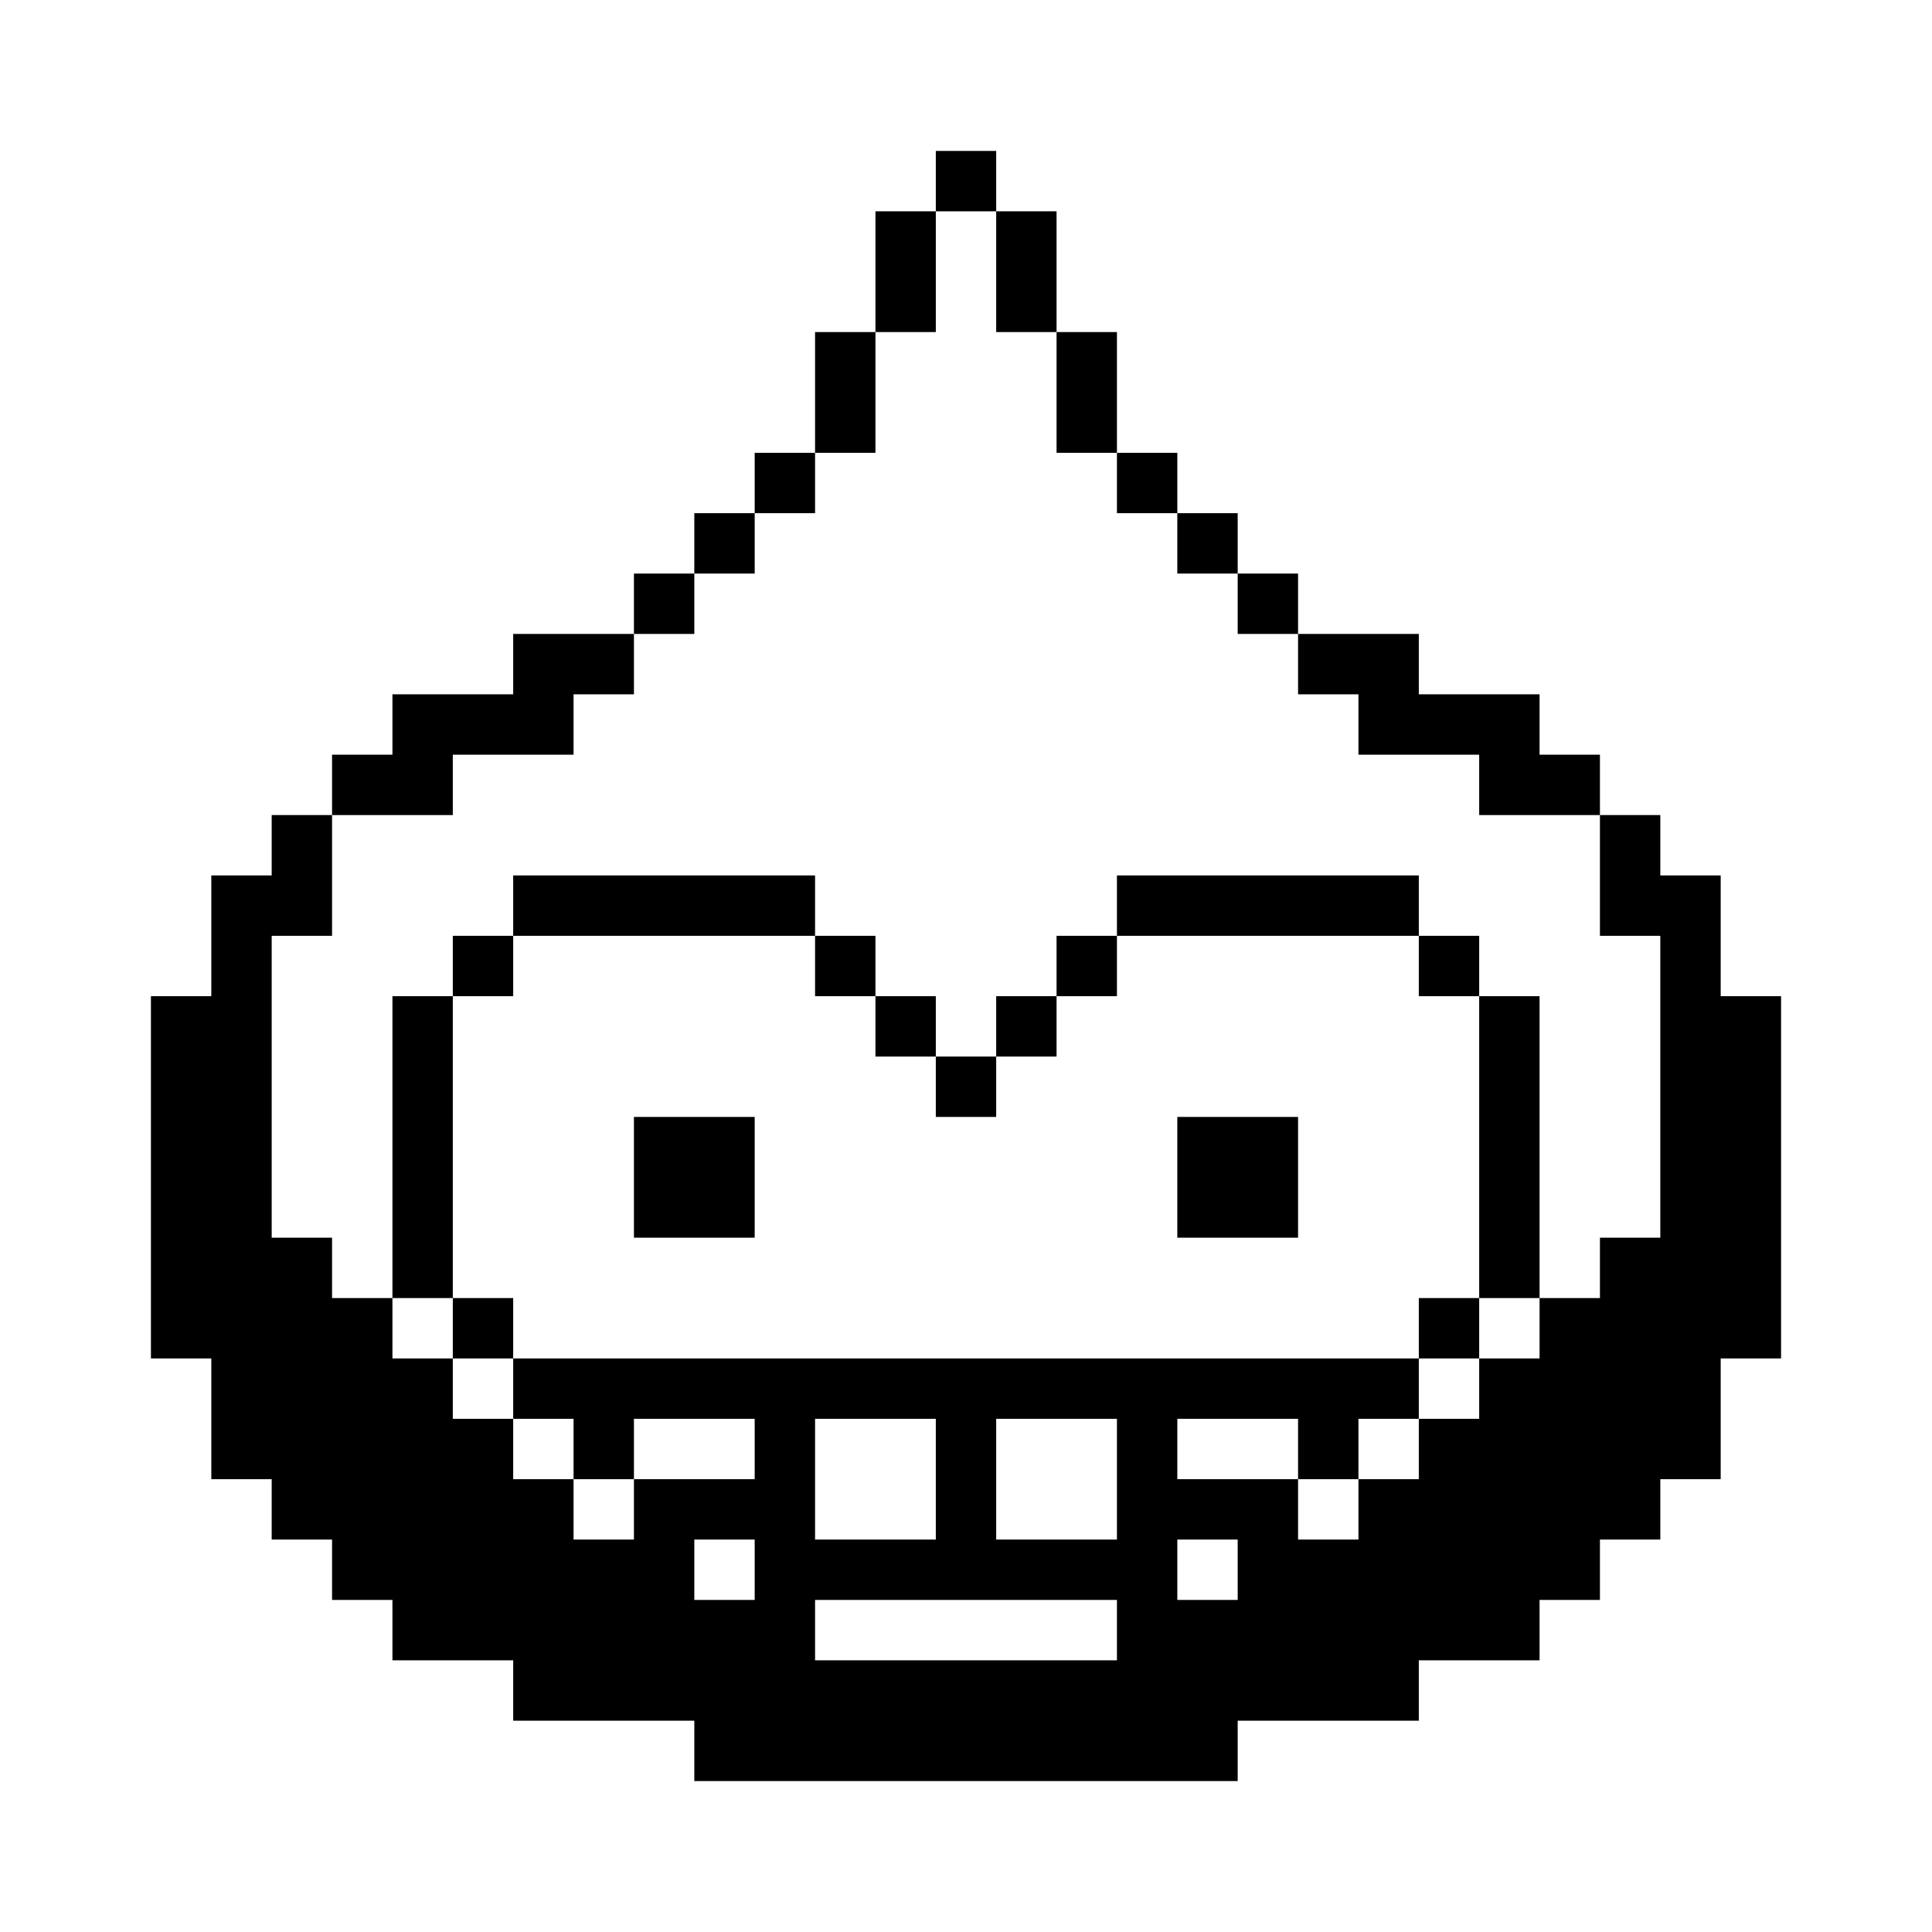
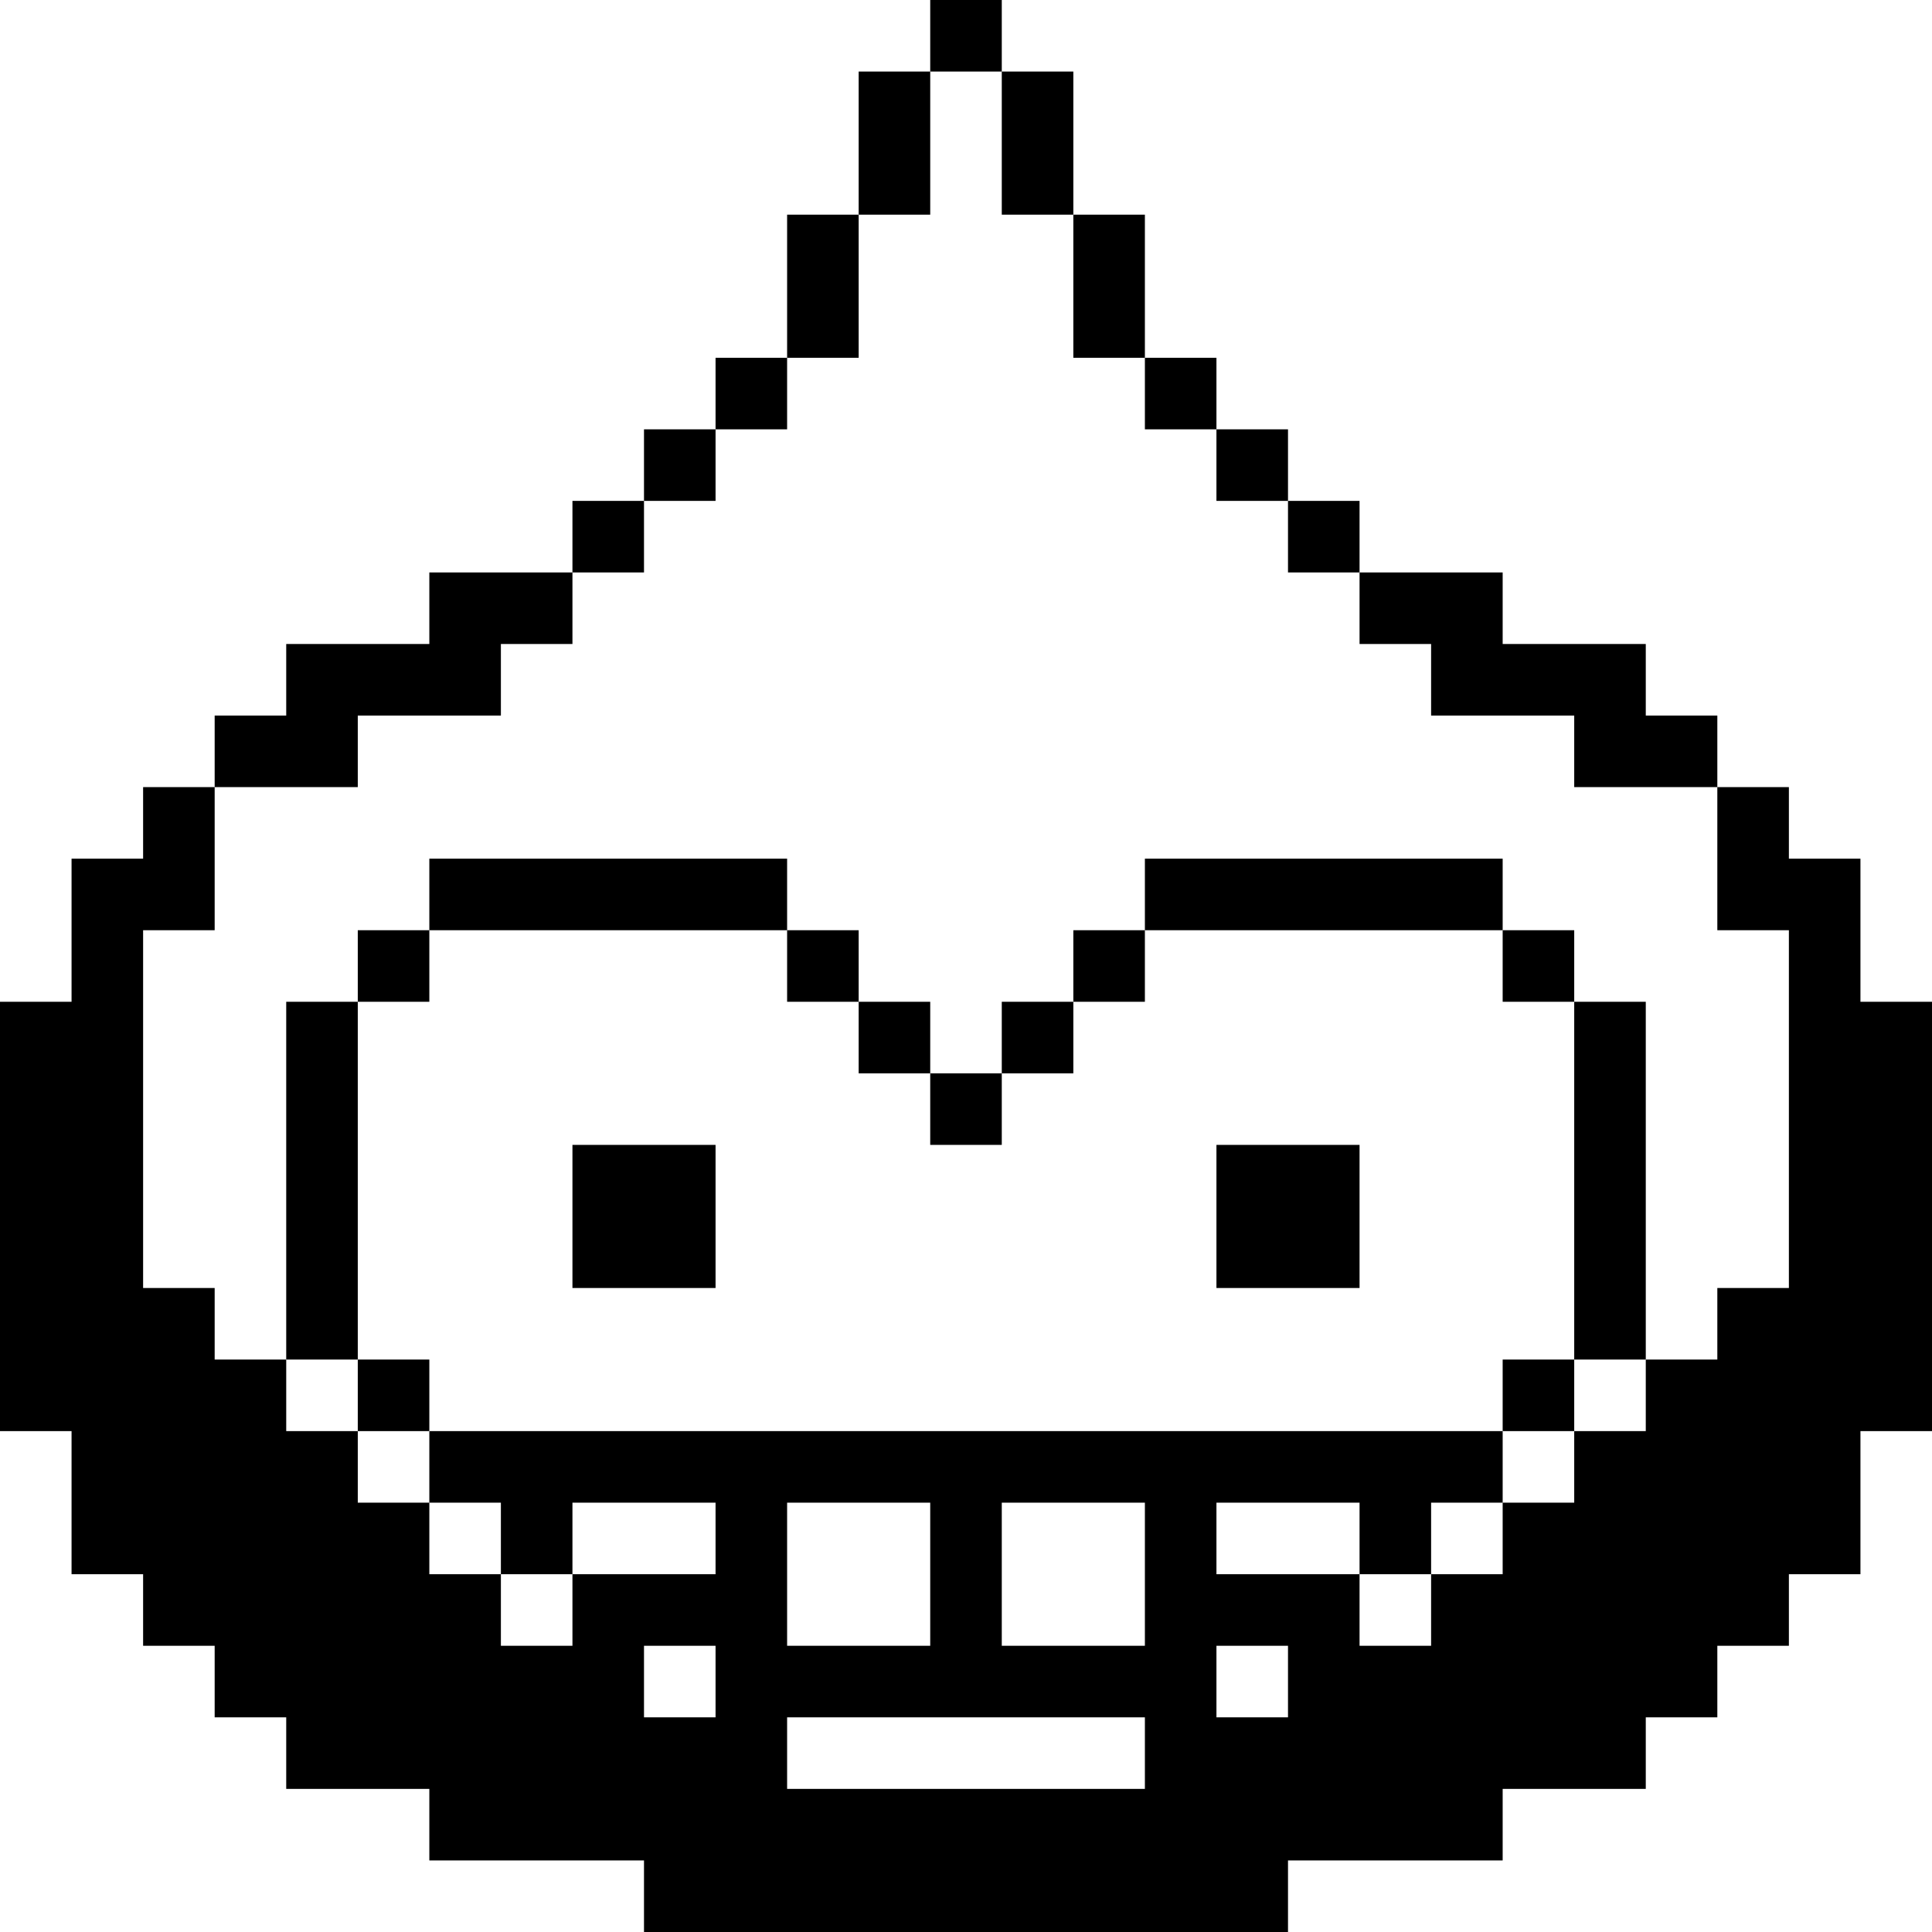
- <svg xmlns="http://www.w3.org/2000/svg" version="1.0" width="512pt" height="512pt" viewBox="0 0 512 512" preserveAspectRatio="xMidYMid meet">
-   <g transform="translate(0,512) scale(0.1,-0.1)" fill="#000000" stroke="none">
-     <path d="M2480 4640 l0 -80 -80 0 -80 0 0 -160 0 -160 -80 0 -80 0 0 -160 0 -160 -80 0 -80 0 0 -80 0 -80 -80 0 -80 0 0 -80 0 -80 -80 0 -80 0 0 -80 0 -80 -160 0 -160 0 0 -80 0 -80 -160 0 -160 0 0 -80 0 -80 -80 0 -80 0 0 -80 0 -80 -80 0 -80 0 0 -80 0 -80 -80 0 -80 0 0 -160 0 -160 -80 0 -80 0 0 -480 0 -480 80 0 80 0 0 -160 0 -160 80 0 80 0 0 -80 0 -80 80 0 80 0 0 -80 0 -80 80 0 80 0 0 -80 0 -80 160 0 160 0 0 -80 0 -80 240 0 240 0 0 -80 0 -80 720 0 720 0 0 80 0 80 240 0 240 0 0 80 0 80 160 0 160 0 0 80 0 80 80 0 80 0 0 80 0 80 80 0 80 0 0 80 0 80 80 0 80 0 0 160 0 160 80 0 80 0 0 480 0 480 -80 0 -80 0 0 160 0 160 -80 0 -80 0 0 80 0 80 -80 0 -80 0 0 80 0 80 -80 0 -80 0 0 80 0 80 -160 0 -160 0 0 80 0 80 -160 0 -160 0 0 80 0 80 -80 0 -80 0 0 80 0 80 -80 0 -80 0 0 80 0 80 -80 0 -80 0 0 160 0 160 -80 0 -80 0 0 160 0 160 -80 0 -80 0 0 80 0 80 -80 0 -80 0 0 -80z m160 -240 l0 -160 80 0 80 0 0 -160 0 -160 80 0 80 0 0 -80 0 -80 80 0 80 0 0 -80 0 -80 80 0 80 0 0 -80 0 -80 80 0 80 0 0 -80 0 -80 80 0 80 0 0 -80 0 -80 160 0 160 0 0 -80 0 -80 160 0 160 0 0 -160 0 -160 80 0 80 0 0 -400 0 -400 -80 0 -80 0 0 -80 0 -80 -80 0 -80 0 0 -80 0 -80 -80 0 -80 0 0 -80 0 -80 -80 0 -80 0 0 -80 0 -80 -80 0 -80 0 0 -80 0 -80 -80 0 -80 0 0 80 0 80 -160 0 -160 0 0 80 0 80 160 0 160 0 0 -80 0 -80 80 0 80 0 0 80 0 80 80 0 80 0 0 80 0 80 -1200 0 -1200 0 0 -80 0 -80 80 0 80 0 0 -80 0 -80 80 0 80 0 0 80 0 80 160 0 160 0 0 -80 0 -80 -160 0 -160 0 0 -80 0 -80 -80 0 -80 0 0 80 0 80 -80 0 -80 0 0 80 0 80 -80 0 -80 0 0 80 0 80 -80 0 -80 0 0 80 0 80 -80 0 -80 0 0 80 0 80 -80 0 -80 0 0 400 0 400 80 0 80 0 0 160 0 160 160 0 160 0 0 80 0 80 160 0 160 0 0 80 0 80 80 0 80 0 0 80 0 80 80 0 80 0 0 80 0 80 80 0 80 0 0 80 0 80 80 0 80 0 0 80 0 80 80 0 80 0 0 160 0 160 80 0 80 0 0 160 0 160 80 0 80 0 0 -160z m-160 -3200 l0 -160 -160 0 -160 0 0 160 0 160 160 0 160 0 0 -160z m480 0 l0 -160 -160 0 -160 0 0 160 0 160 160 0 160 0 0 -160z m-960 -240 l0 -80 -80 0 -80 0 0 80 0 80 80 0 80 0 0 -80z m1280 0 l0 -80 -80 0 -80 0 0 80 0 80 80 0 80 0 0 -80z m-320 -160 l0 -80 -400 0 -400 0 0 80 0 80 400 0 400 0 0 -80z" />
-     <path d="M1360 2720 l0 -80 -80 0 -80 0 0 -80 0 -80 -80 0 -80 0 0 -400 0 -400 80 0 80 0 0 -80 0 -80 80 0 80 0 0 80 0 80 -80 0 -80 0 0 400 0 400 80 0 80 0 0 80 0 80 400 0 400 0 0 -80 0 -80 80 0 80 0 0 -80 0 -80 80 0 80 0 0 -80 0 -80 80 0 80 0 0 80 0 80 80 0 80 0 0 80 0 80 80 0 80 0 0 80 0 80 400 0 400 0 0 -80 0 -80 80 0 80 0 0 -400 0 -400 -80 0 -80 0 0 -80 0 -80 80 0 80 0 0 80 0 80 80 0 80 0 0 400 0 400 -80 0 -80 0 0 80 0 80 -80 0 -80 0 0 80 0 80 -400 0 -400 0 0 -80 0 -80 -80 0 -80 0 0 -80 0 -80 -80 0 -80 0 0 -80 0 -80 -80 0 -80 0 0 80 0 80 -80 0 -80 0 0 80 0 80 -80 0 -80 0 0 80 0 80 -400 0 -400 0 0 -80z" />
-     <path d="M1680 2000 l0 -160 160 0 160 0 0 160 0 160 -160 0 -160 0 0 -160z" />
-     <path d="M3120 2000 l0 -160 160 0 160 0 0 160 0 160 -160 0 -160 0 0 -160z" />
+ <svg xmlns="http://www.w3.org/2000/svg" version="1.0" width="432pt" height="432pt" viewBox="0 0 432 432" preserveAspectRatio="xMidYMid meet">
+   <g transform="translate(0,432) scale(0.1,-0.1)" fill="#000000" stroke="none">
+     <path d="M2080 4240 l0 -80 -80 0 -80 0 0 -160 0 -160 -80 0 -80 0 0 -160 0 -160 -80 0 -80 0 0 -80 0 -80 -80 0 -80 0 0 -80 0 -80 -80 0 -80 0 0 -80 0 -80 -160 0 -160 0 0 -80 0 -80 -160 0 -160 0 0 -80 0 -80 -80 0 -80 0 0 -80 0 -80 -80 0 -80 0 0 -80 0 -80 -80 0 -80 0 0 -160 0 -160 -80 0 -80 0 0 -480 0 -480 80 0 80 0 0 -160 0 -160 80 0 80 0 0 -80 0 -80 80 0 80 0 0 -80 0 -80 80 0 80 0 0 -80 0 -80 160 0 160 0 0 -80 0 -80 240 0 240 0 0 -80 0 -80 720 0 720 0 0 80 0 80 240 0 240 0 0 80 0 80 160 0 160 0 0 80 0 80 80 0 80 0 0 80 0 80 80 0 80 0 0 80 0 80 80 0 80 0 0 160 0 160 80 0 80 0 0 480 0 480 -80 0 -80 0 0 160 0 160 -80 0 -80 0 0 80 0 80 -80 0 -80 0 0 80 0 80 -80 0 -80 0 0 80 0 80 -160 0 -160 0 0 80 0 80 -160 0 -160 0 0 80 0 80 -80 0 -80 0 0 80 0 80 -80 0 -80 0 0 80 0 80 -80 0 -80 0 0 160 0 160 -80 0 -80 0 0 160 0 160 -80 0 -80 0 0 80 0 80 -80 0 -80 0 0 -80z m160 -240 l0 -160 80 0 80 0 0 -160 0 -160 80 0 80 0 0 -80 0 -80 80 0 80 0 0 -80 0 -80 80 0 80 0 0 -80 0 -80 80 0 80 0 0 -80 0 -80 80 0 80 0 0 -80 0 -80 160 0 160 0 0 -80 0 -80 160 0 160 0 0 -160 0 -160 80 0 80 0 0 -400 0 -400 -80 0 -80 0 0 -80 0 -80 -80 0 -80 0 0 -80 0 -80 -80 0 -80 0 0 -80 0 -80 -80 0 -80 0 0 -80 0 -80 -80 0 -80 0 0 -80 0 -80 -80 0 -80 0 0 80 0 80 -160 0 -160 0 0 80 0 80 160 0 160 0 0 -80 0 -80 80 0 80 0 0 80 0 80 80 0 80 0 0 80 0 80 -1200 0 -1200 0 0 -80 0 -80 80 0 80 0 0 -80 0 -80 80 0 80 0 0 80 0 80 160 0 160 0 0 -80 0 -80 -160 0 -160 0 0 -80 0 -80 -80 0 -80 0 0 80 0 80 -80 0 -80 0 0 80 0 80 -80 0 -80 0 0 80 0 80 -80 0 -80 0 0 80 0 80 -80 0 -80 0 0 80 0 80 -80 0 -80 0 0 400 0 400 80 0 80 0 0 160 0 160 160 0 160 0 0 80 0 80 160 0 160 0 0 80 0 80 80 0 80 0 0 80 0 80 80 0 80 0 0 80 0 80 80 0 80 0 0 80 0 80 80 0 80 0 0 80 0 80 80 0 80 0 0 160 0 160 80 0 80 0 0 160 0 160 80 0 80 0 0 -160z m-160 -3200 l0 -160 -160 0 -160 0 0 160 0 160 160 0 160 0 0 -160z m480 0 l0 -160 -160 0 -160 0 0 160 0 160 160 0 160 0 0 -160z m-960 -240 l0 -80 -80 0 -80 0 0 80 0 80 80 0 80 0 0 -80z m1280 0 l0 -80 -80 0 -80 0 0 80 0 80 80 0 80 0 0 -80z m-320 -160 l0 -80 -400 0 -400 0 0 80 0 80 400 0 400 0 0 -80z" />
+     <path d="M960 2320 l0 -80 -80 0 -80 0 0 -80 0 -80 -80 0 -80 0 0 -400 0 -400 80 0 80 0 0 -80 0 -80 80 0 80 0 0 80 0 80 -80 0 -80 0 0 400 0 400 80 0 80 0 0 80 0 80 400 0 400 0 0 -80 0 -80 80 0 80 0 0 -80 0 -80 80 0 80 0 0 -80 0 -80 80 0 80 0 0 80 0 80 80 0 80 0 0 80 0 80 80 0 80 0 0 80 0 80 400 0 400 0 0 -80 0 -80 80 0 80 0 0 -400 0 -400 -80 0 -80 0 0 -80 0 -80 80 0 80 0 0 80 0 80 80 0 80 0 0 400 0 400 -80 0 -80 0 0 80 0 80 -80 0 -80 0 0 80 0 80 -400 0 -400 0 0 -80 0 -80 -80 0 -80 0 0 -80 0 -80 -80 0 -80 0 0 -80 0 -80 -80 0 -80 0 0 80 0 80 -80 0 -80 0 0 80 0 80 -80 0 -80 0 0 80 0 80 -400 0 -400 0 0 -80z" />
+     <path d="M1280 1600 l0 -160 160 0 160 0 0 160 0 160 -160 0 -160 0 0 -160z" />
+     <path d="M2720 1600 l0 -160 160 0 160 0 0 160 0 160 -160 0 -160 0 0 -160z" />
  </g>
</svg>
